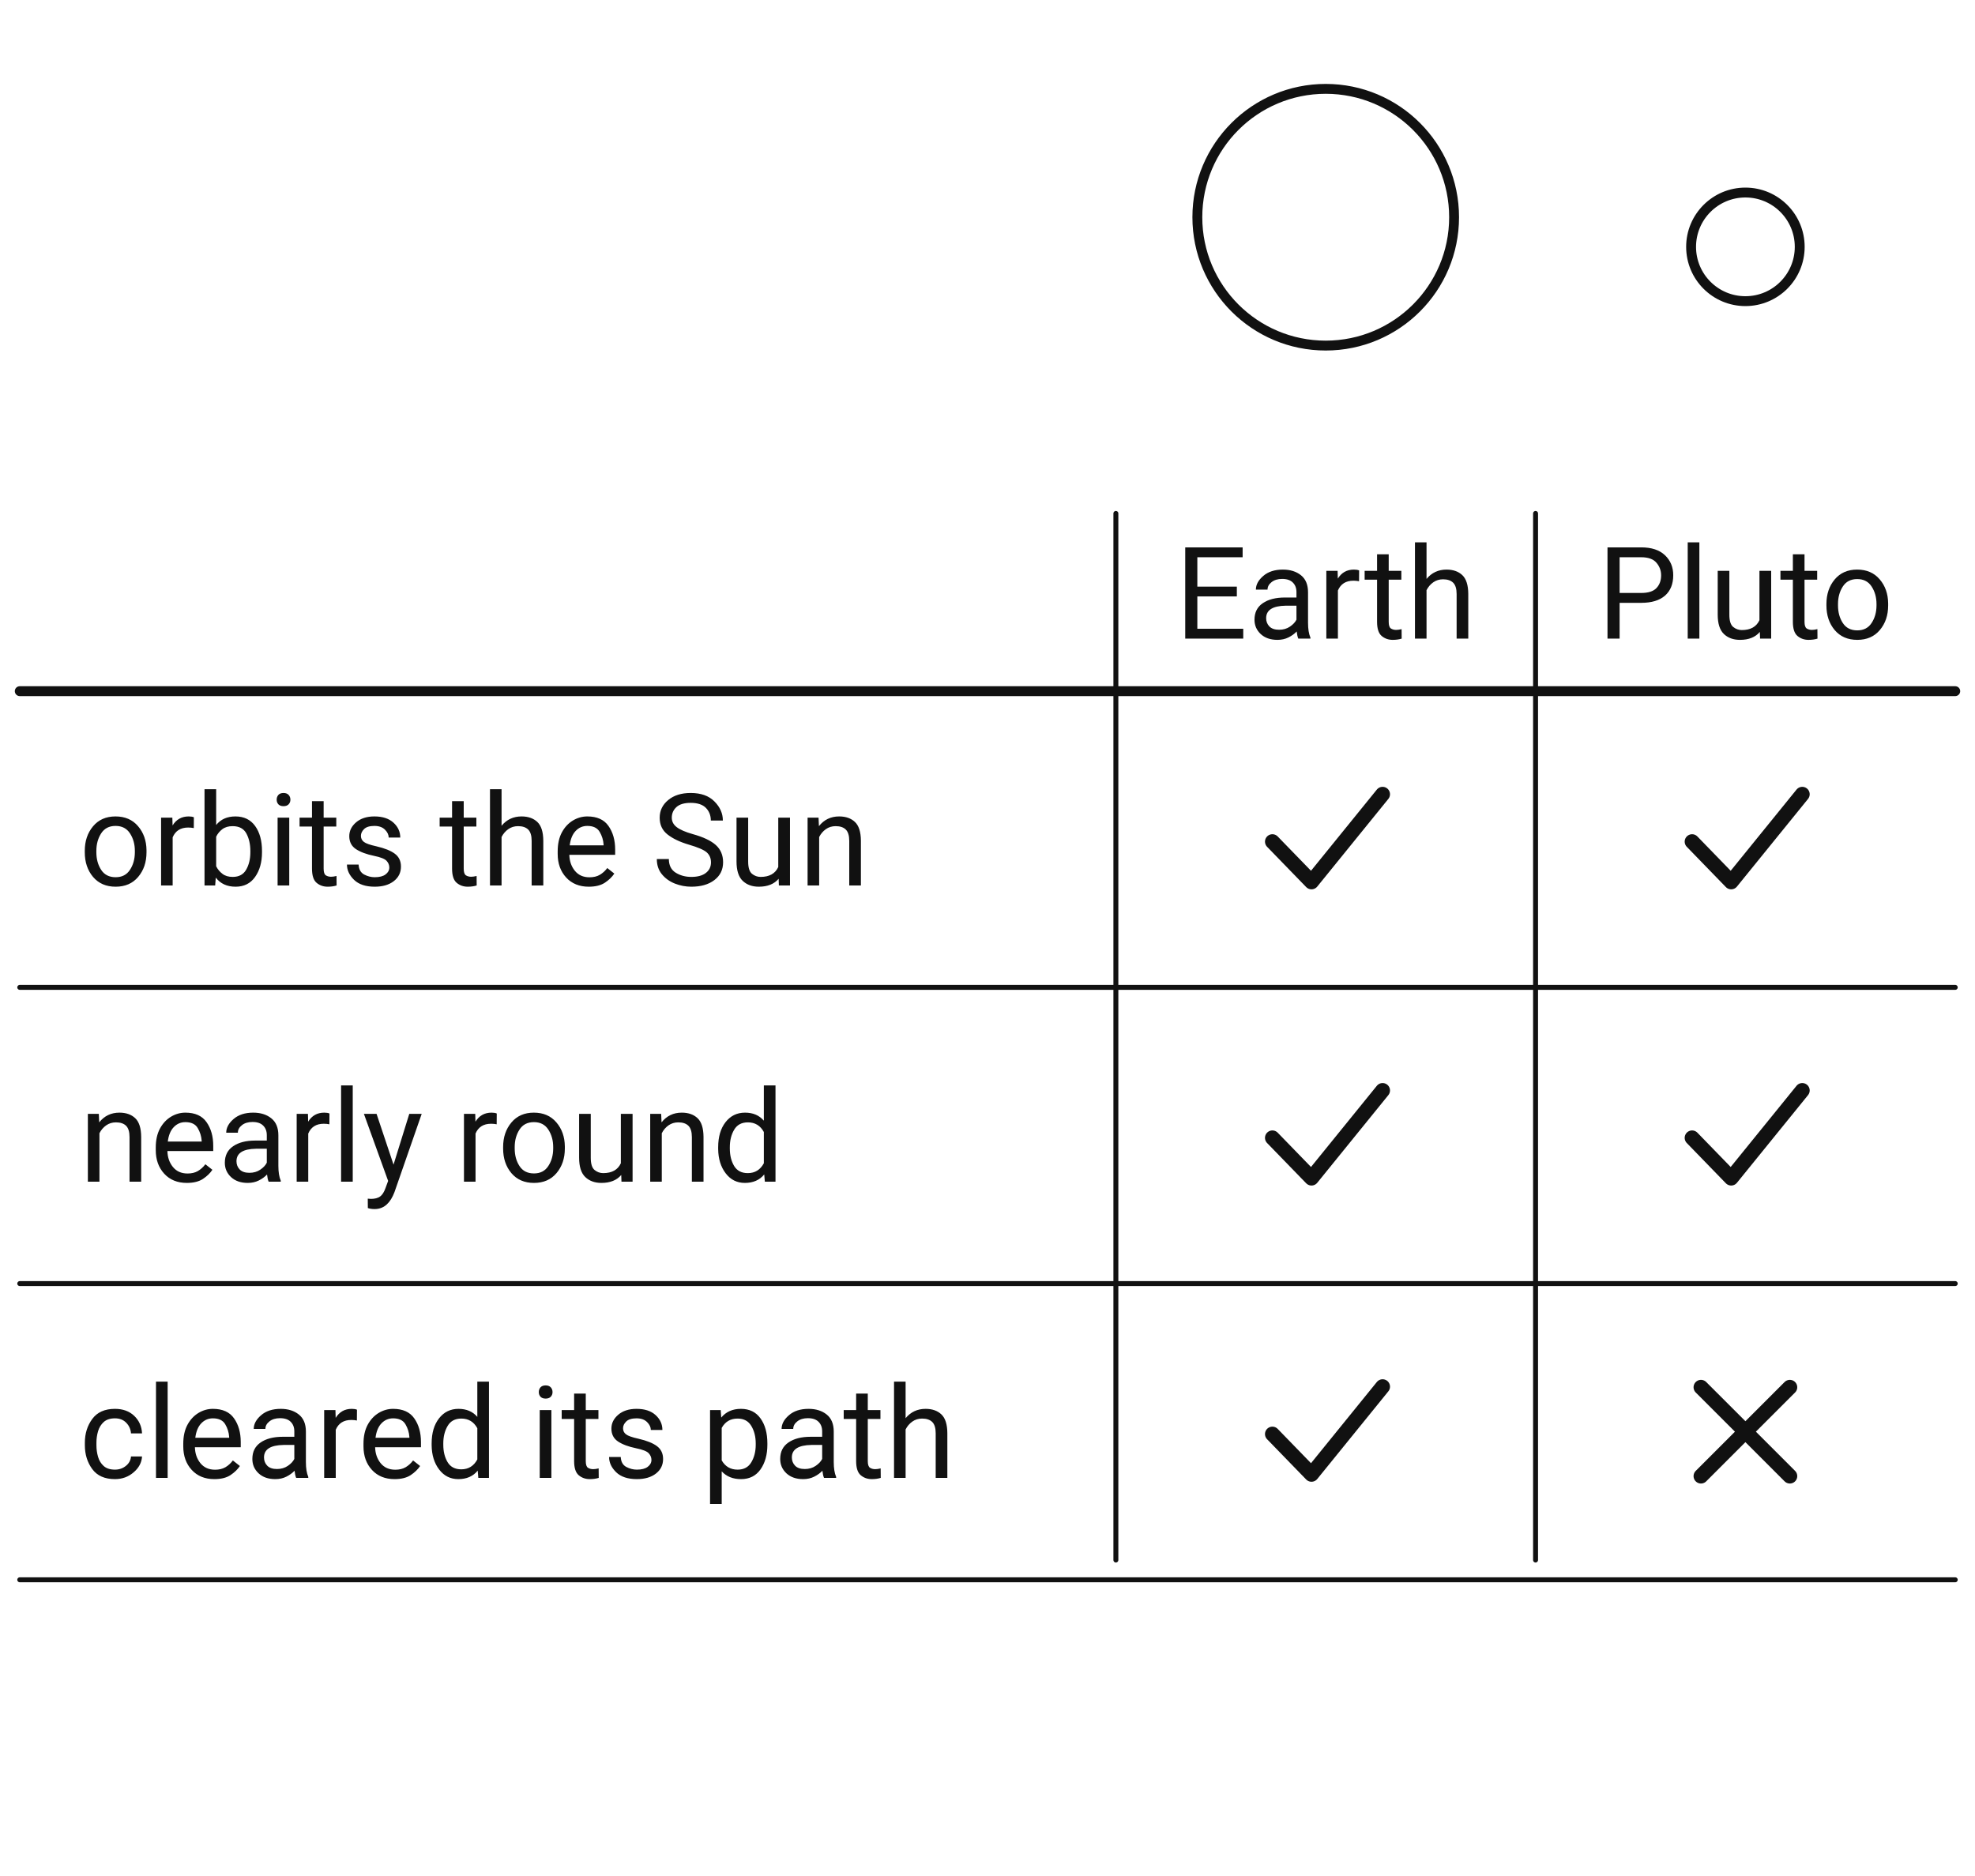
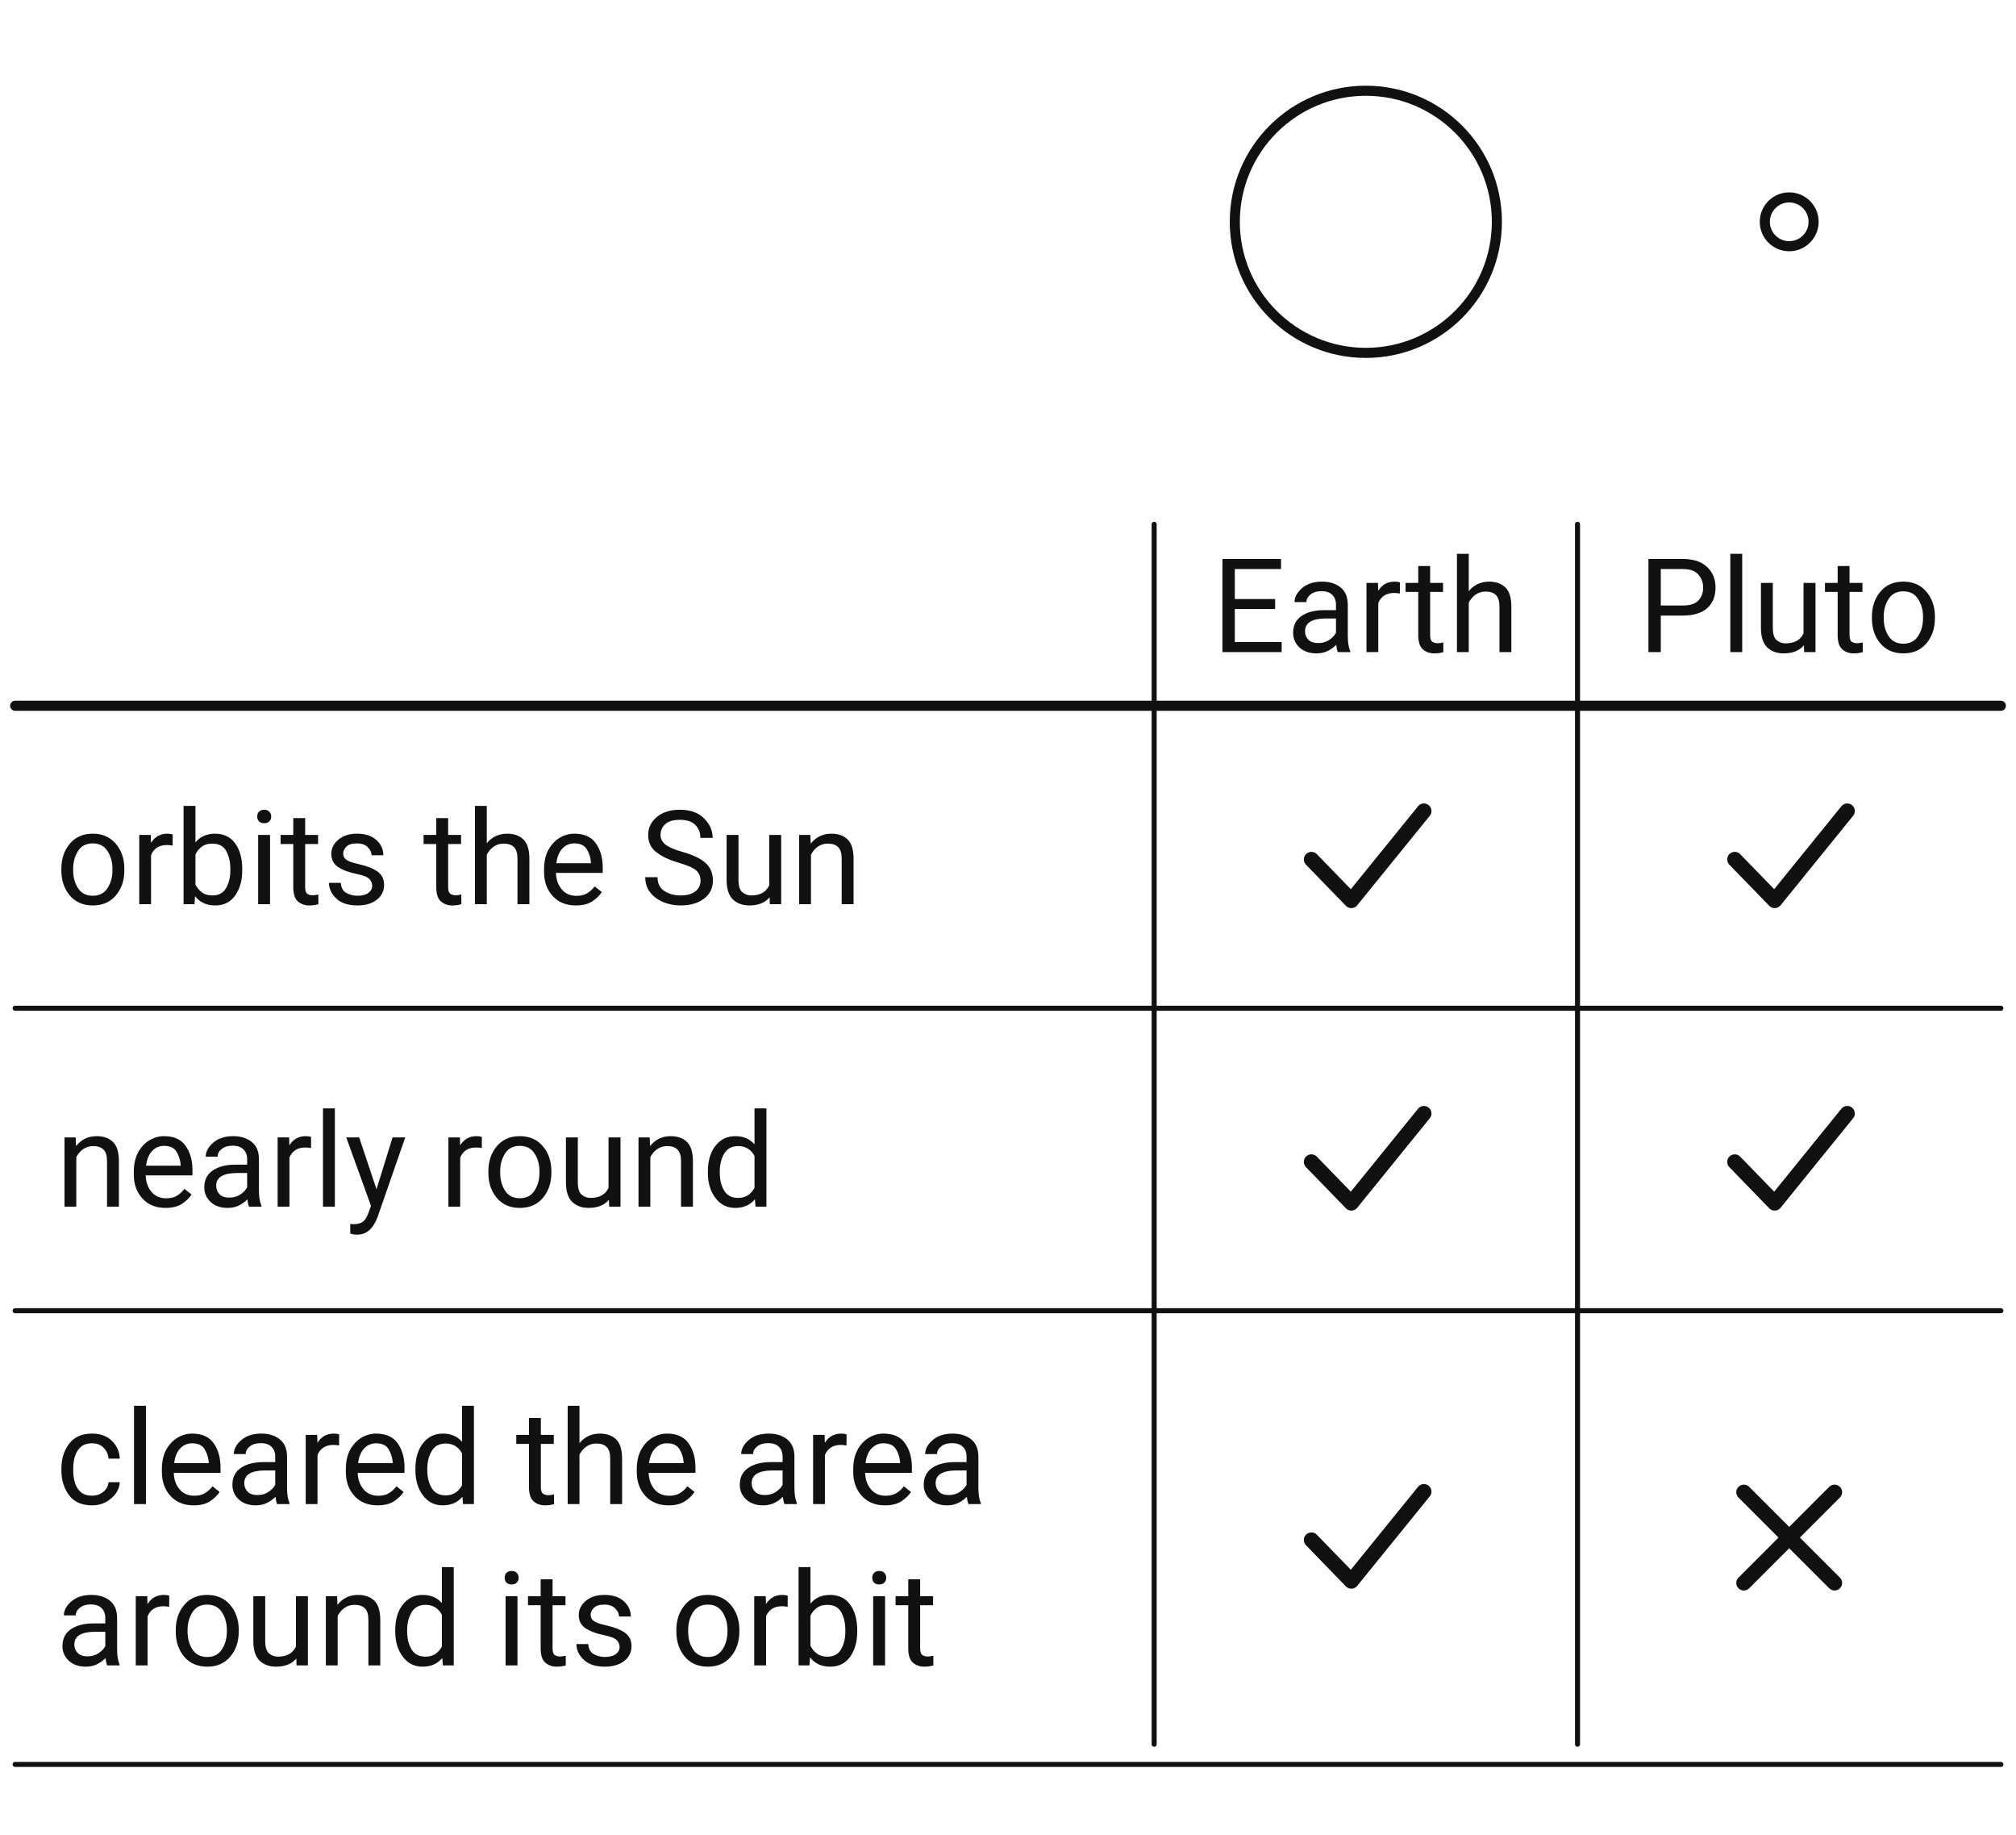
- <svg xmlns="http://www.w3.org/2000/svg" viewBox="0 0 400 380" color="#111" role="img" aria-labelledby="u01-hook-l09-h13-title" data-steps="3">
+ <svg xmlns="http://www.w3.org/2000/svg" viewBox="0 0 400 364" color="#111" role="img" aria-labelledby="u01-hook-l09-h13-title" data-steps="3">
  <style>@media (prefers-reduced-motion: no-preference){
svg.play .draw,[data-step].on .draw{stroke-dasharray:1;stroke-dashoffset:1;animation:u01-draw var(--t,.8s) ease-in-out forwards}
svg.play .fade,[data-step].on .fade{opacity:0;animation:u01-fade .45s ease-out forwards}
svg.play .draw,svg.play .fade{animation-delay:calc(var(--sd,0s) + var(--d,0s))}
[data-step].on .draw,[data-step].on .fade{animation-delay:var(--d,0s)}
@keyframes u01-draw{to{stroke-dashoffset:0}}
@keyframes u01-fade{to{opacity:1}}
}</style>
  <g fill="none" stroke="currentColor" stroke-linecap="round" stroke-linejoin="round" font-family="system-ui, -apple-system, 'Segoe UI', Roboto, 'Noto Sans', 'Helvetica Neue', Arial, sans-serif">
    <g data-step="1" style="--sd:0.00s">
-       <path d="M268.5,18A26,26 0 1 0 268.5,70A26,26 0 1 0 268.5,18" stroke-width="2" class="draw" pathLength="1" style="--d:0.00s;--t:1.10s" />
-       <path d="M353.5,39A11,11 0 1 0 353.5,61A11,11 0 1 0 353.5,39" stroke-width="2" class="draw" pathLength="1" style="--d:0.94s;--t:1.10s" />
-       <path d="M4,140L396,140" stroke-width="2" class="draw" pathLength="1" style="--d:1.87s;--t:1.00s" />
-       <path d="M4,200L396,200" stroke-width="1" class="draw" pathLength="1" style="--d:2.72s;--t:1.00s" />
-       <path d="M4,260L396,260" stroke-width="1" class="draw" pathLength="1" style="--d:3.57s;--t:1.00s" />
-       <path d="M4,320L396,320" stroke-width="1" class="draw" pathLength="1" style="--d:4.42s;--t:1.00s" />
-       <path d="M226,104L226,316" stroke-width="1" class="draw" pathLength="1" style="--d:5.27s;--t:0.72s" />
-       <path d="M311,104L311,316" stroke-width="1" class="draw" pathLength="1" style="--d:5.89s;--t:0.72s" />
-       <text fill="currentColor" stroke="none" x="268.5" y="129.36" font-size="26" text-anchor="middle" class="fade" style="--d:6.50s">Earth</text>
-       <text fill="currentColor" stroke="none" x="353.5" y="129.36" font-size="26" text-anchor="middle" class="fade" style="--d:6.62s">Pluto</text>
-       <text fill="currentColor" stroke="none" x="16" y="179.36" font-size="26" class="fade" style="--d:6.74s">orbits the Sun</text>
-       <text fill="currentColor" stroke="none" x="16" y="239.36" font-size="26" class="fade" style="--d:6.86s">nearly round</text>
-       <text fill="currentColor" stroke="none" x="16" y="299.36" font-size="26" class="fade" style="--d:6.98s">cleared its path</text>
+       <path d="M271,18A26,26 0 1 0 271,70A26,26 0 1 0 271,18" stroke-width="2" class="draw" pathLength="1" style="--d:0.00s;--t:1.10s" />
+       <path d="M355,39.16A4.84,4.84 0 1 0 355,48.84A4.84,4.84 0 1 0 355,39.16" stroke-width="2" class="draw" pathLength="1" style="--d:0.94s;--t:1.10s" />
+       <path d="M3,140L397,140" stroke-width="2" class="draw" pathLength="1" style="--d:1.87s;--t:1.00s" />
+       <path d="M3,200L397,200" stroke-width="1" class="draw" pathLength="1" style="--d:2.72s;--t:1.00s" />
+       <path d="M3,260L397,260" stroke-width="1" class="draw" pathLength="1" style="--d:3.57s;--t:1.00s" />
+       <path d="M3,350L397,350" stroke-width="1" class="draw" pathLength="1" style="--d:4.42s;--t:1.00s" />
+       <path d="M229,104L229,346" stroke-width="1" class="draw" pathLength="1" style="--d:5.27s;--t:0.78s" />
+       <path d="M313,104L313,346" stroke-width="1" class="draw" pathLength="1" style="--d:5.94s;--t:0.78s" />
+       <text fill="currentColor" stroke="none" x="271" y="129.36" font-size="26" text-anchor="middle" class="fade" style="--d:6.60s">Earth</text>
+       <text fill="currentColor" stroke="none" x="355" y="129.36" font-size="26" text-anchor="middle" class="fade" style="--d:6.72s">Pluto</text>
+       <text fill="currentColor" stroke="none" x="11" y="179.36" font-size="26" class="fade" style="--d:6.84s">orbits the Sun</text>
+       <text fill="currentColor" stroke="none" x="11" y="239.36" font-size="26" class="fade" style="--d:6.96s">nearly round</text>
+       <text fill="currentColor" stroke="none" x="11" y="298.36" font-size="26" class="fade" style="--d:7.08s">cleared the area</text>
+       <text fill="currentColor" stroke="none" x="11" y="330.36" font-size="26" class="fade" style="--d:7.20s">around its orbit</text>
    </g>
-     <g data-step="2" style="--sd:7.25s">
-       <path d="M257.7,170.48L265.62,178.64L280.02,160.88" stroke-width="3" class="draw" pathLength="1" style="--d:0.00s;--t:0.35s" />
-       <path d="M257.7,230.48L265.62,238.64L280.02,220.88" stroke-width="3" class="draw" pathLength="1" style="--d:0.30s;--t:0.35s" />
-       <path d="M257.7,290.48L265.62,298.64L280.02,280.88" stroke-width="3" class="draw" pathLength="1" style="--d:0.59s;--t:0.35s" />
+     <g data-step="2" style="--sd:7.47s">
+       <path d="M260.2,170.48L268.12,178.64L282.52,160.88" stroke-width="3" class="draw" pathLength="1" style="--d:0.00s;--t:0.35s" />
+       <path d="M260.2,230.48L268.12,238.64L282.52,220.88" stroke-width="3" class="draw" pathLength="1" style="--d:0.30s;--t:0.35s" />
+       <path d="M260.2,305.48L268.12,313.64L282.52,295.88" stroke-width="3" class="draw" pathLength="1" style="--d:0.59s;--t:0.35s" />
    </g>
-     <g data-step="3" style="--sd:8.29s">
-       <path d="M342.7,170.48L350.62,178.64L365.02,160.88" stroke-width="3" class="draw" pathLength="1" style="--d:0.00s;--t:0.35s" />
-       <path d="M342.7,230.48L350.62,238.64L365.02,220.88" stroke-width="3" class="draw" pathLength="1" style="--d:0.30s;--t:0.35s" />
-       <path d="M344.5,281L362.5,299M362.5,281L344.5,299" stroke-width="3" class="draw" pathLength="1" style="--d:0.59s;--t:0.40s" />
+     <g data-step="3" style="--sd:8.52s">
+       <path d="M344.2,170.48L352.12,178.64L366.52,160.88" stroke-width="3" class="draw" pathLength="1" style="--d:0.00s;--t:0.35s" />
+       <path d="M344.2,230.48L352.12,238.64L366.52,220.88" stroke-width="3" class="draw" pathLength="1" style="--d:0.30s;--t:0.35s" />
+       <path d="M346,296L364,314M364,296L346,314" stroke-width="3" class="draw" pathLength="1" style="--d:0.59s;--t:0.40s" />
    </g>
  </g>
</svg>
